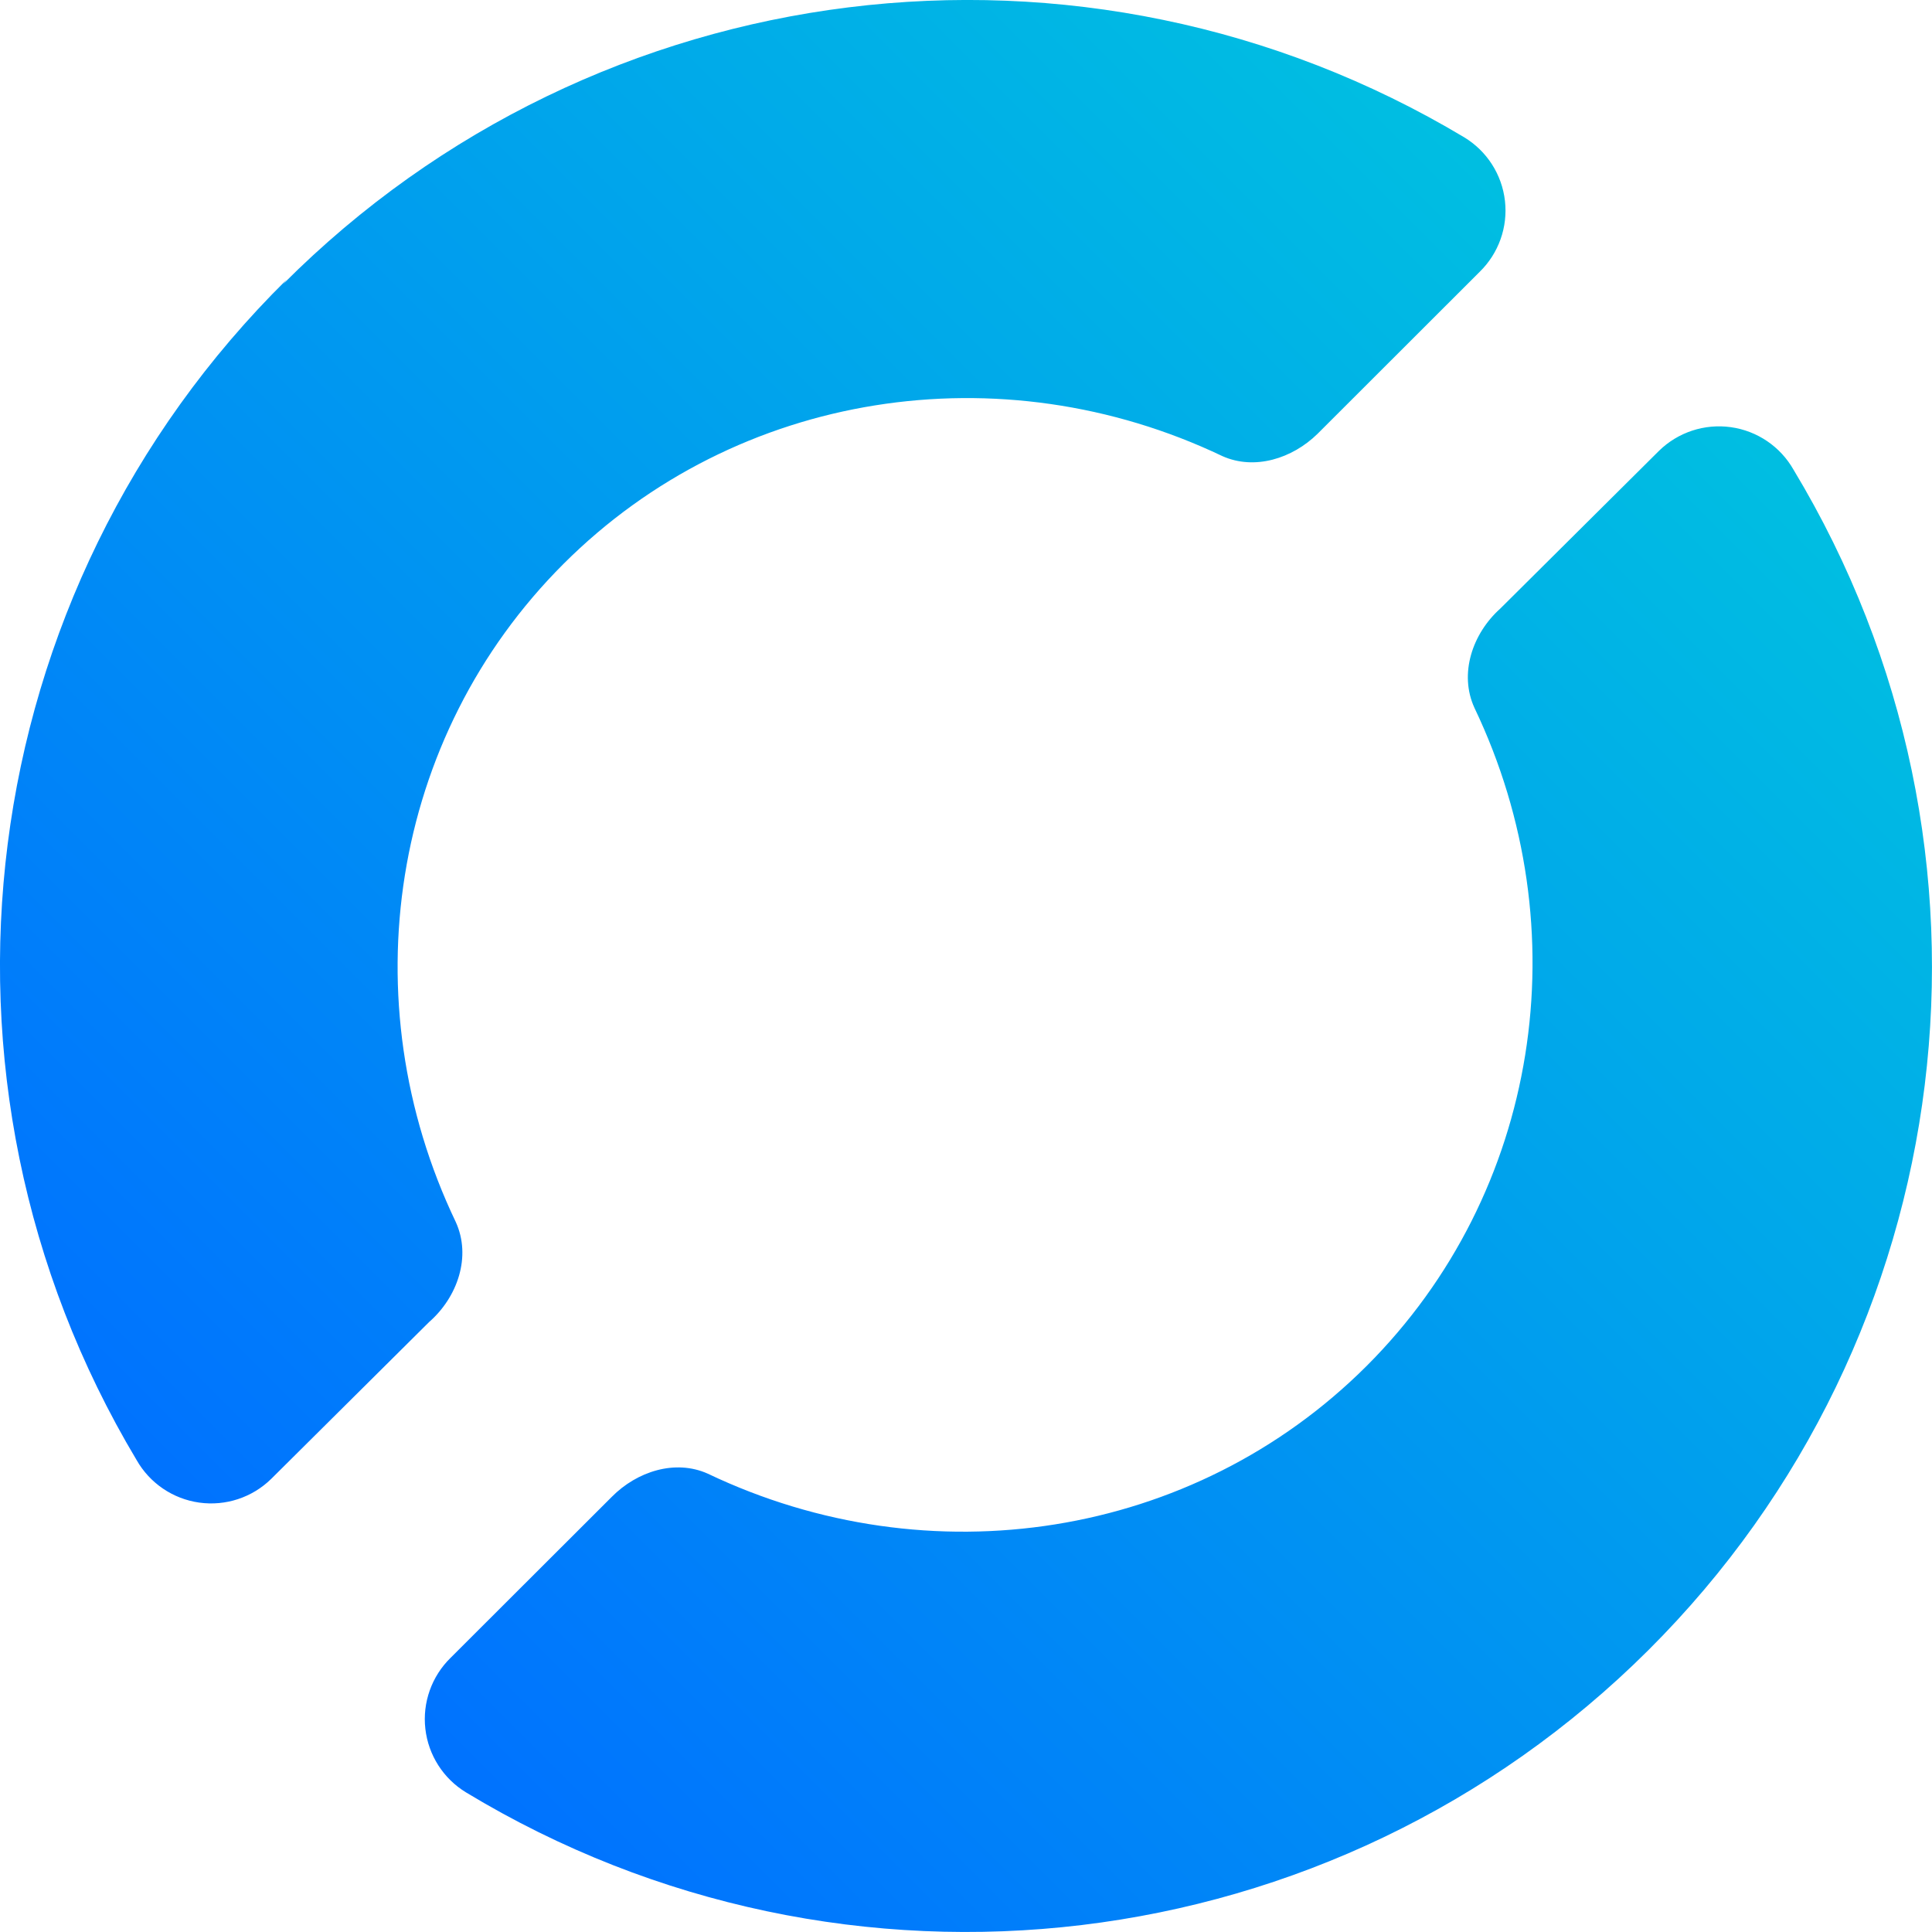
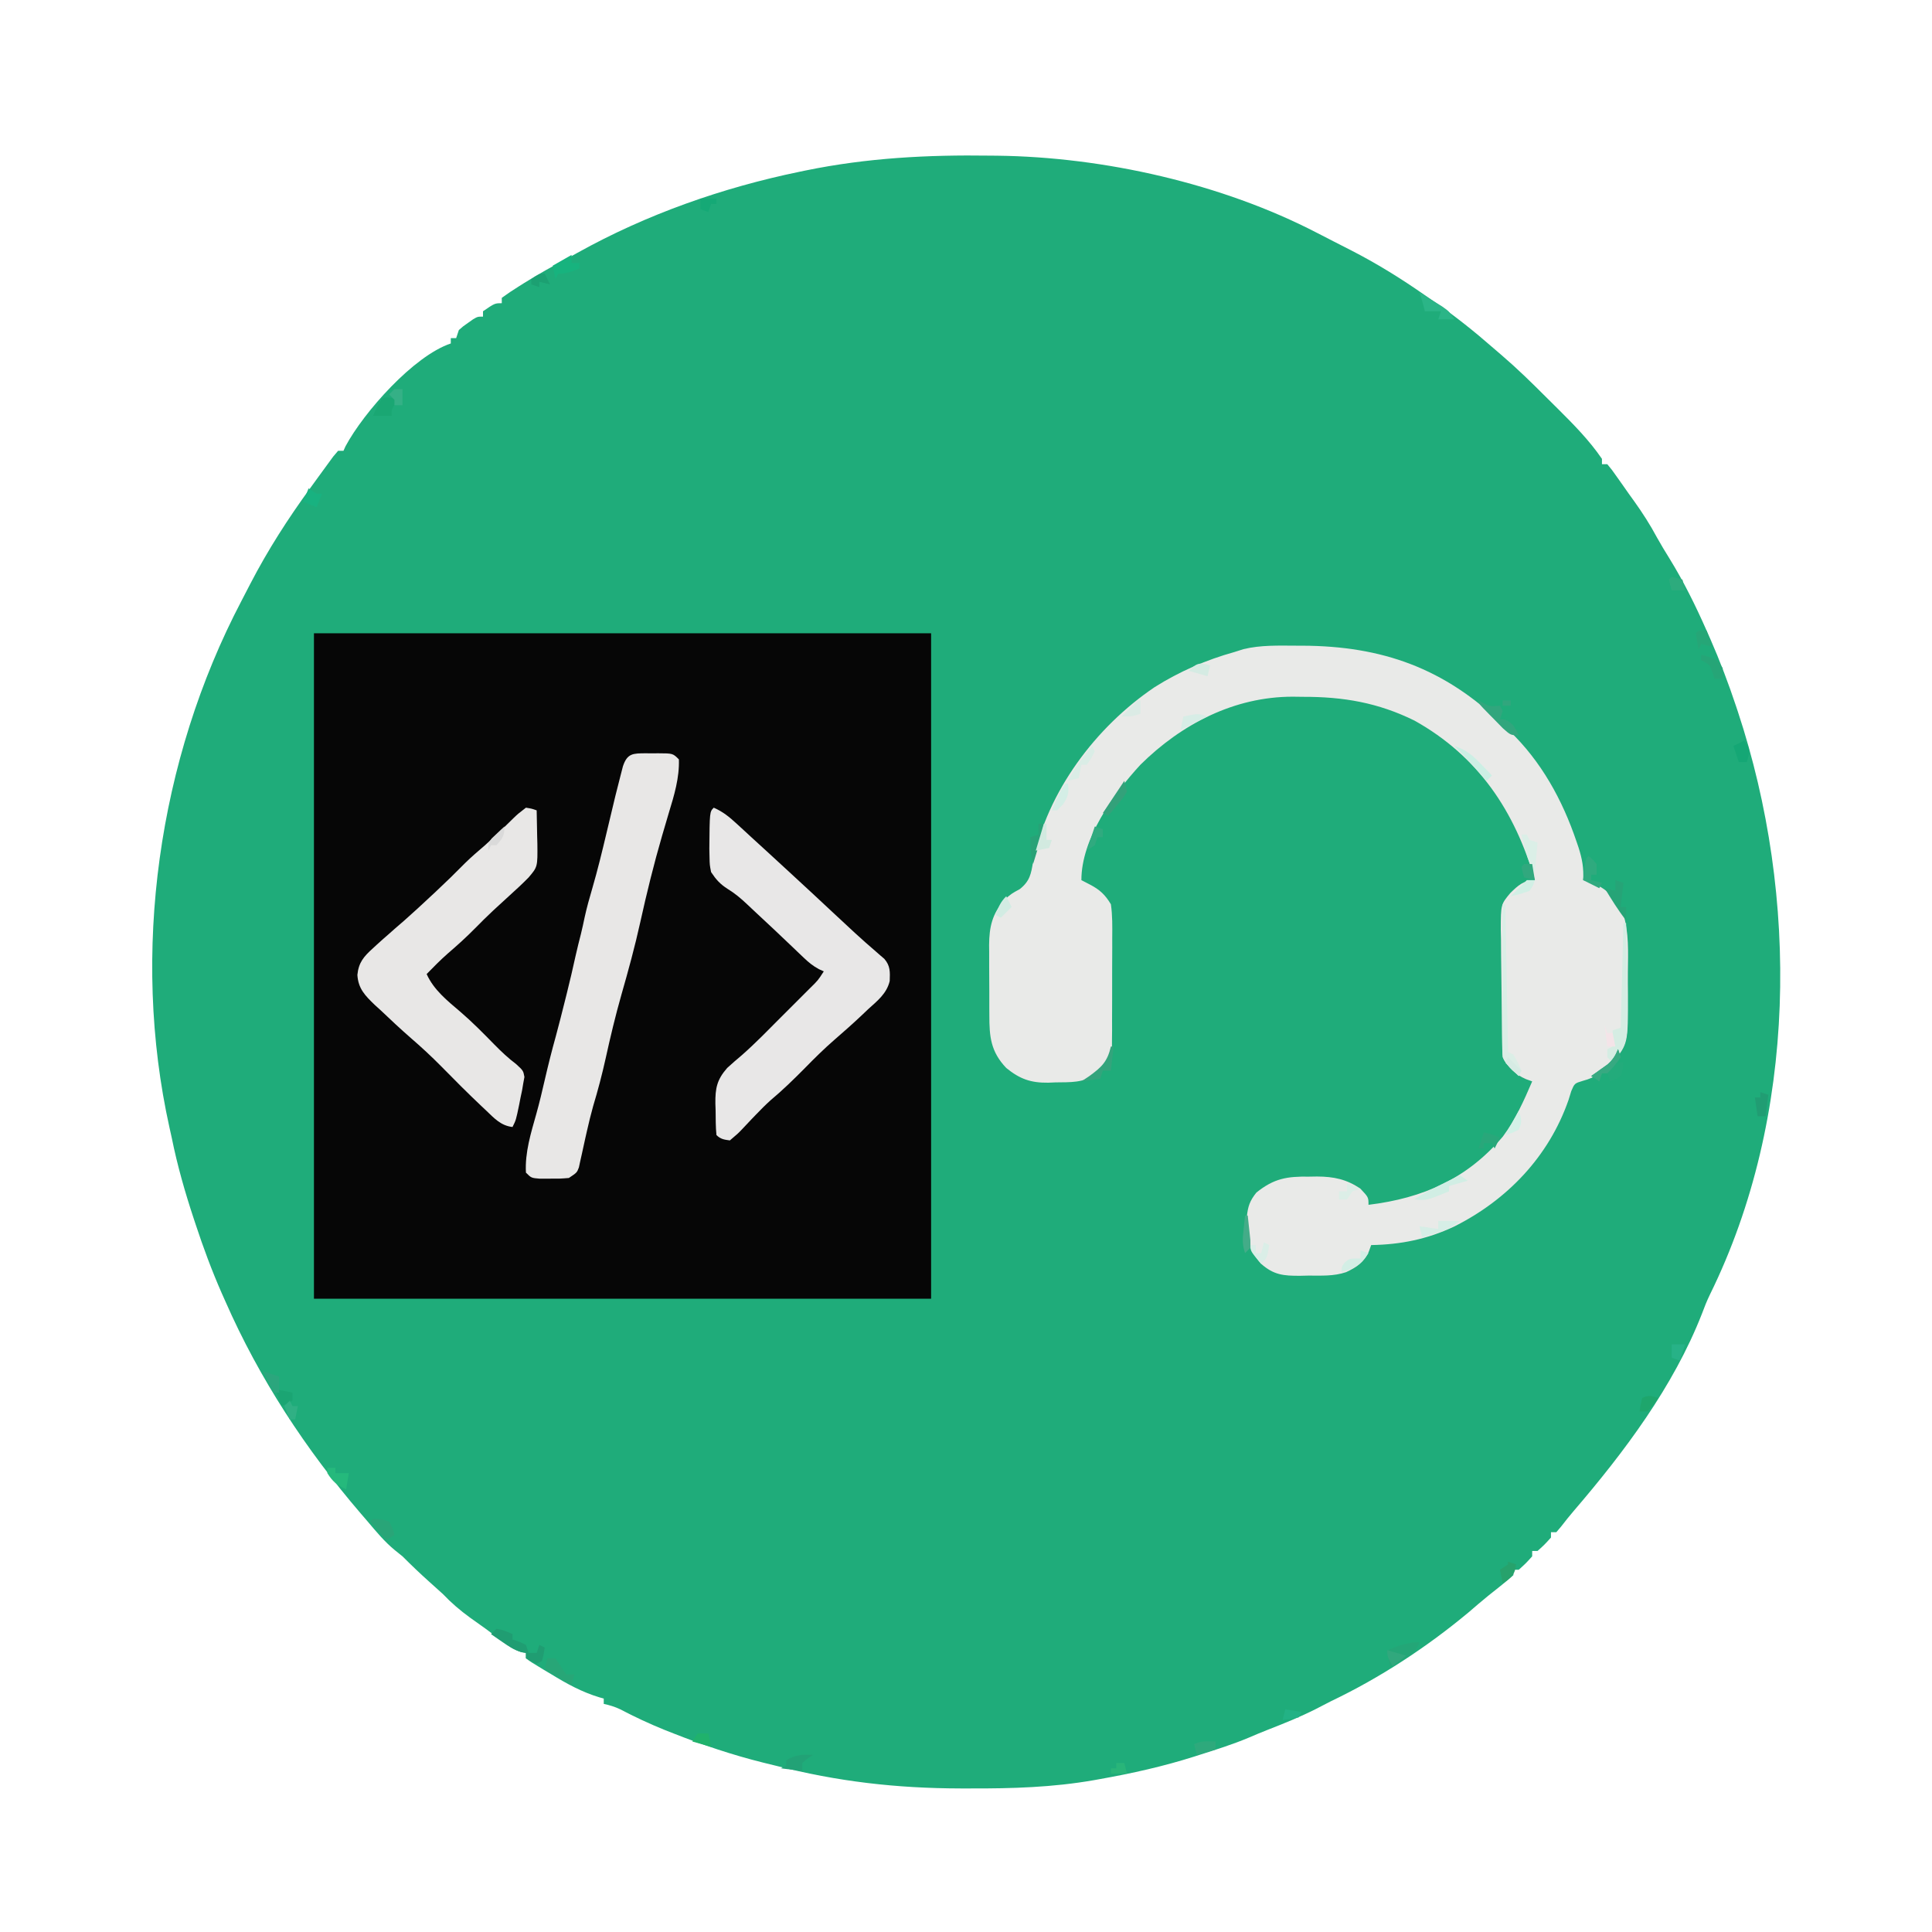
- <svg xmlns="http://www.w3.org/2000/svg" xmlns:xlink="http://www.w3.org/1999/xlink" xml:space="preserve" viewBox="66.993 897.484 26 26">
-   <linearGradient id="a" x1=".148" x2=".845" y1=".851" y2=".154" gradientTransform="matrix(26.301 0 0 26.331 90.674 911.757)" gradientUnits="userSpaceOnUse">
-     <stop offset="0" stop-color="#0071ff" />
-     <stop offset="1" stop-color="#00bfe1" />
-   </linearGradient>
-   <defs>
-     <linearGradient xlink:href="#a" id="b" x1=".148" x2=".845" y1=".851" y2=".154" gradientTransform="matrix(26.00048 0 0 25.99935 66.993 897.485)" gradientUnits="userSpaceOnUse" />
-   </defs>
-   <path fill="url(#b)" d="m89.318 903.552-2.135 2.122c-.376.337-.558.879-.347 1.337 1.422 2.976.882 6.524-1.452 8.856-2.335 2.331-5.887 2.87-8.866 1.449-.439-.197-.954-.03-1.292.312l-2.17 2.167a1.154 1.154 0 0 0 .208 1.81 13.005 13.005 0 0 0 15.91-1.912 12.97 12.97 0 0 0 1.956-15.887 1.154 1.154 0 0 0-1.812-.254zm-18.467-2.305a12.969 12.969 0 0 0-2.02 15.885 1.154 1.154 0 0 0 1.812.254l2.124-2.11c.385-.336.572-.884.359-1.348-1.423-2.976-.884-6.524 1.451-8.856 2.334-2.332 5.887-2.871 8.866-1.45.434.194.942.033 1.281-.3l2.182-2.18a1.152 1.152 0 0 0-.208-1.81 13.009 13.009 0 0 0-15.893 1.973z" />
+ <svg xmlns="http://www.w3.org/2000/svg" version="1.1" width="720" height="720">
+   <path d="M0 0 C1.267 0.011 1.267 0.011 2.56 0.022 C42.376 0.49 86.421 10.435 121.75 28.75 C122.74 29.256 122.74 29.256 123.75 29.772 C125.135 30.482 126.518 31.196 127.9 31.913 C130.017 33.009 132.143 34.087 134.27 35.164 C143.994 40.141 153.053 45.743 162 52 C163.197 52.823 164.393 53.646 165.59 54.469 C173.224 59.77 180.398 65.473 187.392 71.596 C188.506 72.569 189.629 73.534 190.757 74.491 C196.42 79.342 201.722 84.536 206.991 89.805 C208.492 91.305 210.002 92.796 211.512 94.287 C217.41 100.15 223.297 106.108 228 113 C228 113.66 228 114.32 228 115 C228.66 115 229.32 115 230 115 C231.699 117.055 231.699 117.055 233.688 119.875 C234.755 121.383 234.755 121.383 235.844 122.922 C236.555 123.938 237.267 124.953 238 126 C238.629 126.871 239.258 127.743 239.906 128.641 C243.104 133.1 245.982 137.579 248.566 142.418 C250.018 145.033 251.575 147.57 253.15 150.113 C258.481 158.766 262.903 167.705 267 177 C267.461 178.037 267.922 179.074 268.397 180.143 C272.007 188.393 275.158 196.701 278 205.25 C278.213 205.89 278.426 206.529 278.646 207.189 C301.503 276.208 300.829 358.226 268.281 424.359 C267.119 426.754 266.167 429.129 265.25 431.625 C254.611 458.8 236.314 483.138 217.445 505.125 C215.85 507.001 214.299 508.917 212.805 510.875 C212.209 511.576 211.614 512.278 211 513 C210.34 513 209.68 513 209 513 C209 513.66 209 514.32 209 515 C206.625 517.625 206.625 517.625 204 520 C203.34 520 202.68 520 202 520 C202 520.66 202 521.32 202 522 C199.625 524.625 199.625 524.625 197 527 C196.34 527 195.68 527 195 527 C195 527.66 195 528.32 195 529 C193.472 530.396 191.873 531.716 190.25 533 C189.237 533.808 188.224 534.616 187.18 535.449 C186.65 535.871 186.119 536.293 185.573 536.728 C183.129 538.704 180.761 540.767 178.375 542.812 C162.727 555.853 145.378 567.227 127 576 C125.062 576.999 123.125 577.999 121.188 579 C115.429 581.887 109.541 584.272 103.543 586.605 C101.172 587.539 98.818 588.513 96.48 589.527 C90.457 592.076 84.227 594.016 78 596 C77.331 596.214 76.663 596.429 75.974 596.65 C64.466 600.305 52.879 602.874 41 605 C40.223 605.14 39.446 605.28 38.645 605.424 C23.323 608.098 8.216 608.555 -7.312 608.5 C-9.151 608.499 -9.151 608.499 -11.027 608.499 C-34.912 608.453 -56.861 605.951 -80 600 C-81.553 599.618 -83.106 599.238 -84.66 598.859 C-96.093 596.009 -107.042 592.32 -118 588 C-119.158 587.544 -120.315 587.087 -121.508 586.617 C-127.1 584.343 -132.502 581.829 -137.844 579.016 C-139.896 578.049 -141.786 577.463 -144 577 C-144 576.34 -144 575.68 -144 575 C-144.527 574.854 -145.054 574.708 -145.597 574.557 C-152.175 572.568 -157.722 569.516 -163.562 565.938 C-164.476 565.395 -165.389 564.853 -166.33 564.295 C-171.29 561.294 -171.29 561.294 -173 560 C-173 559.34 -173 558.68 -173 558 C-173.556 557.908 -174.111 557.817 -174.684 557.723 C-177.64 556.8 -179.589 555.299 -182.062 553.438 C-183.025 552.718 -183.988 551.999 -184.98 551.258 C-185.977 550.513 -186.973 549.768 -188 549 C-189.957 547.603 -191.916 546.207 -193.875 544.812 C-197.596 542.104 -200.823 539.34 -204 536 C-205.659 534.491 -207.326 532.992 -209 531.5 C-212.441 528.425 -215.737 525.263 -219 522 C-219.949 521.237 -220.898 520.474 -221.875 519.688 C-225.718 516.525 -228.8 512.795 -232 509 C-232.838 508.027 -233.676 507.054 -234.539 506.051 C-255.012 482.219 -272.343 455.809 -285 427 C-285.457 425.975 -285.913 424.95 -286.384 423.894 C-290.085 415.455 -293.241 406.943 -296.125 398.188 C-296.341 397.535 -296.558 396.882 -296.781 396.21 C-300.081 386.229 -302.917 376.306 -305 366 C-305.272 364.777 -305.544 363.553 -305.824 362.293 C-320.28 297.206 -310.06 225.134 -279.068 166.037 C-277.947 163.9 -276.843 161.755 -275.738 159.609 C-269.187 146.963 -261.668 135.267 -253.286 123.765 C-252.423 122.581 -251.563 121.395 -250.706 120.208 C-249.478 118.508 -248.241 116.815 -247 115.125 C-245.917 113.644 -245.917 113.644 -244.812 112.133 C-244.214 111.429 -243.616 110.725 -243 110 C-242.34 110 -241.68 110 -241 110 C-240.746 109.439 -240.492 108.879 -240.23 108.301 C-233.464 95.648 -214.831 74.61 -201 70 C-201 69.34 -201 68.68 -201 68 C-200.34 68 -199.68 68 -199 68 C-198.505 66.515 -198.505 66.515 -198 65 C-196.441 63.613 -196.441 63.613 -194.562 62.312 C-193.945 61.876 -193.328 61.439 -192.691 60.988 C-191 60 -191 60 -189 60 C-189 59.34 -189 58.68 -189 58 C-184.615 55 -184.615 55 -182 55 C-182 54.34 -182 53.68 -182 53 C-179.925 51.485 -177.864 50.105 -175.688 48.75 C-175.047 48.346 -174.407 47.942 -173.748 47.526 C-168.287 44.111 -162.695 41.007 -157 38 C-155.942 37.408 -154.883 36.817 -153.793 36.207 C-128.014 21.864 -99.852 11.963 -71 6 C-69.909 5.773 -69.909 5.773 -68.795 5.541 C-45.878 0.837 -23.313 -0.341 0 0 Z " fill="#1FAC7A" transform="translate(369,58)" />
+   <path d="M0 0 C75.9 0 151.8 0 230 0 C230 81.84 230 163.68 230 248 C154.1 248 78.2 248 0 248 C0 166.16 0 84.32 0 0 Z " fill="#060606" transform="translate(117,236)" />
+   <path d="M0 0 C0.709 0.001 1.418 0.002 2.149 0.003 C32.015 0.124 55.174 8.447 76.812 29.375 C77.641 30.152 78.47 30.93 79.324 31.73 C91.182 43.105 99.08 57.473 104.312 72.938 C104.568 73.687 104.823 74.437 105.086 75.209 C106.426 79.391 107.093 82.93 106.812 87.375 C108.143 87.746 108.143 87.746 109.5 88.125 C115.766 90.49 118.867 94.013 121.741 99.924 C123.913 106.919 123.546 114.258 123.464 121.524 C123.438 124.369 123.464 127.21 123.496 130.055 C123.532 148.34 123.532 148.34 117.812 155.375 C114.346 158.655 111.388 160.974 106.711 162.164 C103.605 163.108 103.605 163.108 102.379 165.992 C102.048 167.067 101.716 168.142 101.375 169.25 C94.055 190.35 78.504 206.612 58.642 216.519 C48.63 221.205 38.853 223.188 27.812 223.375 C27.53 224.155 27.248 224.935 26.957 225.738 C25.207 229.769 22.394 231.636 18.476 233.467 C13.864 235.039 9.206 234.744 4.375 234.75 C3.351 234.774 2.327 234.799 1.271 234.824 C-4.89 234.848 -8.514 234.506 -13.188 230.375 C-18.362 224.501 -18.599 220.622 -18.527 212.871 C-18.146 208.951 -17.393 206.83 -14.965 203.805 C-8.4 198.524 -3.53 197.741 4.75 197.875 C6.176 197.852 6.176 197.852 7.631 197.828 C13.858 197.862 18.621 198.823 23.812 202.375 C26.812 205.562 26.812 205.562 26.812 208.375 C47.19 205.877 63.502 198.703 76.914 182.898 C81.586 176.58 84.732 169.575 87.812 162.375 C87.044 162.097 86.276 161.818 85.484 161.531 C81.609 159.854 78.711 157.173 76.812 153.375 C76.691 151.595 76.632 149.811 76.604 148.027 C76.584 146.908 76.565 145.79 76.545 144.637 C76.488 139.51 76.438 134.383 76.407 129.256 C76.39 126.552 76.355 123.849 76.305 121.146 C76.238 117.25 76.21 113.354 76.191 109.457 C76.164 108.253 76.136 107.048 76.107 105.807 C76.13 96.428 76.13 96.428 79.664 92.182 C82.49 89.4 84.69 87.375 88.812 87.375 C81.368 61.675 67.75 41.225 43.988 27.941 C30.359 21.219 17.419 19.024 2.375 19.062 C0.506 19.038 0.506 19.038 -1.4 19.014 C-23.213 19.002 -42.858 29.204 -58.188 44.375 C-68.357 55.405 -80.188 71.986 -80.188 87.375 C-79.115 87.932 -78.043 88.489 -76.938 89.062 C-73.33 90.935 -71.287 92.859 -69.188 96.375 C-68.587 100.56 -68.651 104.716 -68.691 108.938 C-68.69 110.162 -68.688 111.386 -68.687 112.647 C-68.689 115.232 -68.7 117.818 -68.721 120.403 C-68.75 124.36 -68.742 128.316 -68.729 132.273 C-68.735 134.786 -68.743 137.299 -68.754 139.812 C-68.751 140.996 -68.748 142.179 -68.745 143.399 C-68.764 145.056 -68.764 145.056 -68.783 146.746 C-68.789 147.715 -68.794 148.683 -68.8 149.681 C-69.437 154.106 -71.416 156.681 -74.688 159.625 C-79.511 163.002 -84.204 162.66 -89.875 162.75 C-91.185 162.806 -91.185 162.806 -92.521 162.863 C-99.016 162.951 -103.15 161.496 -108.188 157.375 C-113.967 151.292 -114.496 145.763 -114.488 137.727 C-114.493 136.796 -114.497 135.865 -114.501 134.906 C-114.507 132.941 -114.508 130.976 -114.503 129.011 C-114.5 126.017 -114.523 123.025 -114.549 120.031 C-114.551 118.117 -114.552 116.203 -114.551 114.289 C-114.56 113.4 -114.569 112.512 -114.579 111.596 C-114.528 104.787 -113.437 99.989 -108.875 94.688 C-106.188 92.375 -106.188 92.375 -103.145 90.723 C-99.378 87.732 -98.923 85.019 -98.188 80.5 C-92.933 54.393 -74.858 30.293 -52.925 15.475 C-43.737 9.661 -33.652 5.279 -23.188 2.375 C-21.507 1.841 -21.507 1.841 -19.793 1.297 C-13.324 -0.285 -6.62 -0.02 0 0 Z " fill="#E9EAE8" transform="translate(483.1875,240.625)" />
+   <path d="M0 0 C0.737 0.008 1.475 0.015 2.234 0.023 C3.34 0.012 3.34 0.012 4.469 0 C9.981 0.02 9.981 0.02 12.234 2.273 C12.48 9.098 10.46 15.754 8.484 22.211 C7.937 24.065 7.392 25.919 6.848 27.773 C6.439 29.158 6.439 29.158 6.022 30.57 C2.909 41.254 0.257 52.034 -2.141 62.898 C-4.153 72.013 -6.596 80.961 -9.173 89.931 C-11.414 97.814 -13.305 105.734 -15.062 113.736 C-16.391 119.751 -17.955 125.642 -19.73 131.543 C-20.578 134.597 -21.322 137.633 -22.02 140.723 C-22.237 141.68 -22.454 142.637 -22.678 143.623 C-23.105 145.528 -23.522 147.435 -23.928 149.344 C-24.123 150.213 -24.318 151.081 -24.52 151.977 C-24.772 153.147 -24.772 153.147 -25.03 154.341 C-25.766 156.273 -25.766 156.273 -28.766 158.273 C-32.051 158.539 -32.051 158.539 -35.828 158.523 C-37.077 158.529 -38.326 158.534 -39.613 158.539 C-42.766 158.273 -42.766 158.273 -44.766 156.273 C-45.188 148.79 -42.876 141.433 -40.875 134.312 C-39.689 130.078 -38.688 125.808 -37.703 121.523 C-36.452 116.119 -35.111 110.761 -33.617 105.418 C-32.423 101.009 -31.312 96.58 -30.203 92.148 C-29.993 91.313 -29.783 90.477 -29.567 89.616 C-28.379 84.853 -27.257 80.082 -26.215 75.286 C-25.616 72.603 -24.937 69.944 -24.258 67.281 C-23.758 65.244 -23.322 63.201 -22.891 61.148 C-22.086 57.47 -21.084 53.884 -20.016 50.273 C-18.047 43.51 -16.39 36.69 -14.766 29.836 C-11.176 14.738 -11.176 14.738 -9.516 8.336 C-9.222 7.193 -8.928 6.049 -8.625 4.871 C-7 -0.041 -4.837 0.018 0 0 Z " fill="#E8E7E6" transform="translate(240.7656,280.7266)" />
+   <path d="M0 0 C3.393 1.488 5.782 3.433 8.5 5.938 C9.821 7.148 9.821 7.148 11.168 8.383 C12.103 9.246 13.037 10.11 14 11 C15.937 12.771 17.875 14.542 19.812 16.312 C21.877 18.207 23.939 20.103 26 22 C26.514 22.473 27.029 22.946 27.559 23.434 C33.344 28.757 39.111 34.1 44.849 39.474 C49.991 44.289 55.125 49.093 60.484 53.668 C61.235 54.327 61.235 54.327 62 55 C62.513 55.436 63.025 55.873 63.554 56.322 C65.834 58.967 65.691 61.203 65.57 64.593 C64.461 69.274 60.963 71.999 57.5 75.125 C56.456 76.121 56.456 76.121 55.391 77.137 C51.975 80.369 48.462 83.478 44.906 86.555 C41.091 89.87 37.534 93.39 34 97 C29.844 101.204 25.677 105.275 21.137 109.066 C19.26 110.765 17.519 112.512 15.77 114.34 C15.19 114.94 14.611 115.541 14.014 116.16 C12.854 117.37 11.704 118.591 10.566 119.823 C8.953 121.5 8.953 121.5 6 124 C3.886 123.72 2.528 123.528 1 122 C0.693 118.947 0.722 115.879 0.688 112.812 C0.658 111.961 0.629 111.11 0.6 110.232 C0.543 104.596 1.149 101.385 5 97 C6.788 95.353 8.626 93.78 10.485 92.213 C15.577 87.732 20.298 82.849 25.084 78.046 C26.954 76.171 28.829 74.301 30.705 72.432 C31.896 71.24 33.087 70.048 34.277 68.855 C34.838 68.297 35.398 67.739 35.975 67.164 C38.841 64.349 38.841 64.349 41 61 C40.411 60.733 39.822 60.466 39.215 60.191 C36.962 58.979 35.41 57.707 33.566 55.945 C32.924 55.336 32.281 54.727 31.619 54.1 C30.941 53.448 30.262 52.796 29.562 52.125 C28.125 50.761 26.688 49.398 25.25 48.035 C24.177 47.014 24.177 47.014 23.082 45.973 C20.634 43.653 18.169 41.352 15.688 39.067 C14.608 38.068 13.536 37.06 12.472 36.045 C10.149 33.847 7.931 31.958 5.195 30.289 C2.333 28.461 0.879 26.825 -1 24 C-1.519 21.32 -1.519 21.32 -1.582 18.43 C-1.605 17.392 -1.629 16.355 -1.653 15.286 C-1.533 1.533 -1.533 1.533 0 0 Z " fill="#E8E7E7" transform="translate(266,301)" />
+   <path d="M0 0 C2.185 0.357 2.185 0.357 4 1 C4.088 4.229 4.141 7.458 4.188 10.688 C4.213 11.6 4.238 12.512 4.264 13.451 C4.357 22.046 4.357 22.046 1 26 C-1.295 28.343 -3.689 30.554 -6.125 32.75 C-7.484 33.995 -8.842 35.241 -10.199 36.488 C-11.182 37.391 -11.182 37.391 -12.185 38.311 C-14.496 40.462 -16.725 42.686 -18.938 44.938 C-22.204 48.253 -25.605 51.33 -29.137 54.359 C-31.89 56.783 -34.439 59.375 -37 62 C-34.322 67.967 -29.271 71.945 -24.375 76.125 C-19.928 79.947 -15.84 84.104 -11.744 88.293 C-9.138 90.941 -6.568 93.361 -3.602 95.602 C-1 98 -1 98 -0.562 100.359 C-0.707 101.148 -0.851 101.937 -1 102.75 C-1.144 103.611 -1.289 104.472 -1.438 105.359 C-1.716 106.666 -1.716 106.666 -2 108 C-2.165 108.851 -2.33 109.702 -2.5 110.578 C-3.703 116.407 -3.703 116.407 -5 119 C-9.319 118.526 -11.817 115.743 -14.812 112.875 C-15.372 112.349 -15.932 111.824 -16.509 111.282 C-21.656 106.413 -26.663 101.401 -31.622 96.341 C-35.249 92.661 -38.998 89.208 -42.905 85.828 C-46.695 82.521 -50.366 79.102 -54 75.625 C-55.162 74.569 -55.162 74.569 -56.348 73.492 C-59.938 70.022 -62.504 67.454 -62.812 62.312 C-62.358 57.705 -60.442 55.471 -57 52.375 C-56.493 51.907 -55.986 51.439 -55.464 50.956 C-53.998 49.613 -52.5 48.305 -51 47 C-50.345 46.419 -49.69 45.837 -49.016 45.238 C-47.805 44.175 -46.588 43.121 -45.363 42.074 C-41.993 39.116 -38.717 36.059 -35.438 33 C-34.812 32.418 -34.186 31.836 -33.542 31.237 C-29.825 27.763 -26.191 24.224 -22.624 20.596 C-20.307 18.319 -17.853 16.221 -15.383 14.113 C-13.451 12.4 -11.593 10.654 -9.742 8.855 C-9.167 8.303 -8.591 7.751 -7.999 7.182 C-6.845 6.073 -5.701 4.953 -4.568 3.823 C-2.953 2.281 -2.953 2.281 0 0 Z " fill="#E8E7E6" transform="translate(196,301)" />
+   <path d="M0 0 C0.33 0 0.66 0 1 0 C1.124 5.798 1.215 11.596 1.275 17.395 C1.3 19.364 1.334 21.333 1.377 23.301 C1.83 44.315 1.83 44.315 -4 52 C-4.66 51.34 -5.32 50.68 -6 50 C-6 49.01 -6 48.02 -6 47 C-5.01 46.505 -5.01 46.505 -4 46 C-4 44.02 -4 42.04 -4 40 C-2.515 39.505 -2.515 39.505 -1 39 C-0.67 26.13 -0.34 13.26 0 0 Z " fill="#D5EDE3" transform="translate(605,344)" />
+   <path d="M0 0 C0.33 0 0.66 0 1 0 C1.33 18.15 1.66 36.3 2 55 C2.66 55.33 3.32 55.66 4 56 C5.688 58.938 5.688 58.938 7 62 C6.67 62.66 6.34 63.32 6 64 C0.061 58.213 0.061 58.213 -0.12 54.596 C-0.118 53.587 -0.116 52.579 -0.114 51.541 C-0.113 50.399 -0.113 49.258 -0.113 48.083 C-0.108 46.846 -0.103 45.61 -0.098 44.336 C-0.096 43.074 -0.095 41.811 -0.093 40.511 C-0.089 37.154 -0.08 33.797 -0.069 30.44 C-0.058 27.014 -0.054 23.589 -0.049 20.164 C-0.038 13.443 -0.021 6.721 0 0 Z " fill="#DBEEE6" transform="translate(560,337)" />
+   <path d="M0 0 C2.263 0.354 3.951 0.975 6 2 C6 2.66 6 3.32 6 4 C6.804 4.268 7.609 4.536 8.438 4.812 C9.283 5.204 10.129 5.596 11 6 C11.33 6.99 11.66 7.98 12 9 C12.99 9 13.98 9 15 9 C15.33 8.01 15.66 7.02 16 6 C16.66 6.33 17.32 6.66 18 7 C17.625 9.438 17.625 9.438 17 12 C16.01 12.495 16.01 12.495 15 13 C12.875 12.062 12.875 12.062 11 11 C11 10.34 11 9.68 11 9 C10.438 8.898 9.876 8.796 9.297 8.691 C6.547 7.864 4.609 6.568 2.25 4.938 C1.451 4.39 0.652 3.842 -0.172 3.277 C-0.775 2.856 -1.378 2.434 -2 2 C-1.34 1.34 -0.68 0.68 0 0 Z " fill="#209D72" transform="translate(185,607)" />
+   <path d="M0 0 C0.33 0.99 0.66 1.98 1 3 C0.67 3.66 0.34 4.32 0 5 C0.66 5 1.32 5 2 5 C1.75 7.375 1.75 7.375 1 10 C-1.062 11.312 -1.062 11.312 -3 12 C-3.33 11.01 -3.66 10.02 -4 9 C-4.66 9 -5.32 9 -6 9 C-6.33 9.99 -6.66 10.98 -7 12 C-7.99 11.34 -8.98 10.68 -10 10 C-9.446 9.613 -8.891 9.227 -8.32 8.828 C-7.596 8.307 -6.871 7.787 -6.125 7.25 C-5.406 6.74 -4.686 6.229 -3.945 5.703 C-1.914 3.925 -1.021 2.473 0 0 Z " fill="#23AB7B" transform="translate(603,391)" />
+   <path d="M0 0 C-1.444 3.713 -3.122 4.949 -6.625 6.75 C-7.442 7.178 -8.26 7.606 -9.102 8.047 C-9.728 8.361 -10.355 8.676 -11 9 C-11.33 7.02 -11.66 5.04 -12 3 C-7.902 1.292 -4.46 0 0 0 Z " fill="#24A677" transform="translate(529,612)" />
+   <path d="M0 0 C0.866 0.495 0.866 0.495 1.75 1 C4.199 2.271 4.199 2.271 8 2 C8.33 2.66 8.66 3.32 9 4 C8.67 4.99 8.34 5.98 8 7 C8.598 7.062 9.196 7.124 9.812 7.188 C12.871 8.324 13.55 10.173 15 13 C12 13 12 13 9.082 10.41 C7.984 9.302 6.895 8.186 5.812 7.062 C5.254 6.499 4.695 5.935 4.119 5.354 C0 1.154 0 1.154 0 0 Z M9 0 C9.99 0 10.98 0 12 0 C12 0.66 12 1.32 12 2 C11.01 2 10.02 2 9 2 C9 1.34 9 0.68 9 0 Z M15 11 C17 12 17 12 17 12 Z " fill="#31A67D" transform="translate(551,261)" />
+   <path d="M0 0 C0.99 0 1.98 0 3 0 C4.333 2 5.667 4 7 6 C7.99 6 8.98 6 10 6 C9.67 7.32 9.34 8.64 9 10 C5.7 8.02 2.4 6.04 -1 4 C-0.67 2.68 -0.34 1.36 0 0 Z " fill="#28A677" transform="translate(204,618)" />
+   <path d="M0 0 C0.99 0.33 1.98 0.66 3 1 C2.67 3.97 2.34 6.94 2 10 C2.66 10 3.32 10 4 10 C4 11.65 4 13.3 4 15 C1 11.211 -1.475 7.112 -4 3 C-2.68 3.33 -1.36 3.66 0 4 C0 2.68 0 1.36 0 0 Z " fill="#26A477" transform="translate(602,328)" />
+   <path d="M0 0 C0 0.99 0 1.98 0 3 C0.99 3 1.98 3 3 3 C3 3.66 3 4.32 3 5 C0.094 6.257 -1.796 7 -5 7 C-5.33 7.66 -5.66 8.32 -6 9 C-6.33 7.35 -6.66 5.7 -7 4 C-4.69 2.68 -2.38 1.36 0 0 Z " fill="#17B37E" transform="translate(213,95)" />
+   <path d="M0 0 C1.796 1.096 3.587 2.202 5.375 3.312 C6.373 3.927 7.37 4.542 8.398 5.176 C11 7 11 7 13 10 C11.02 10 9.04 10 7 10 C7.33 9.01 7.66 8.02 8 7 C6.02 7 4.04 7 2 7 C1.856 6.402 1.711 5.804 1.562 5.188 C1.113 3.438 0.571 1.713 0 0 Z " fill="#2BB587" transform="translate(529,109)" />
+   <path d="M0 0 C0.99 0.66 1.98 1.32 3 2 C0.69 2.66 -1.62 3.32 -4 4 C-4 4.66 -4 5.32 -4 6 C-12.429 9.429 -12.429 9.429 -17 9 C-13.733 6.822 -10.325 5.108 -6.812 3.375 C-5.831 2.888 -5.831 2.888 -4.83 2.391 C-3.221 1.592 -1.611 0.796 0 0 Z " fill="#D1EEE4" transform="translate(544,438)" />
+   <path d="M0 0 C1.5 1.25 1.5 1.25 3 3 C3 4.32 3 5.64 3 7 C2.34 7 1.68 7 1 7 C1 7.66 1 8.32 1 9 C2.32 9.33 3.64 9.66 5 10 C4.67 10.66 4.34 11.32 4 12 C2.02 11.01 0.04 10.02 -2 9 C-1.125 1.125 -1.125 1.125 0 0 Z " fill="#2FAA7E" transform="translate(592,319)" />
+   <path d="M0 0 C0.598 0.227 1.196 0.454 1.812 0.688 C1.482 1.306 1.153 1.925 0.812 2.562 C-0.329 4.598 -0.329 4.598 -0.188 6.688 C-2.498 6.688 -4.808 6.688 -7.188 6.688 C-3.938 -0.562 -3.938 -0.562 0 0 Z " fill="#1AA773" transform="translate(146.1875,148.3125)" />
+   <path d="M0 0 C2.938 0.125 2.938 0.125 6 1 C7.375 3.562 7.375 3.562 8 6 C7.01 6.66 6.02 7.32 5 8 C3.02 5.69 1.04 3.38 -1 1 C-0.67 0.67 -0.34 0.34 0 0 Z " fill="#29A578" transform="translate(139,566)" />
+   <path d="M0 0 C-0.66 0.433 -1.32 0.866 -2 1.312 C-2.66 1.869 -3.32 2.426 -4 3 C-4 3.99 -4 4.98 -4 6 C-6.64 5.67 -9.28 5.34 -12 5 C-11.34 4.67 -10.68 4.34 -10 4 C-10 3.34 -10 2.68 -10 2 C-6.598 -0.094 -3.947 -0.179 0 0 Z " fill="#22A276" transform="translate(303,654)" />
+   <path d="M0 0 C0.99 0.33 1.98 0.66 3 1 C2.67 3.64 2.34 6.28 2 9 C1.01 9 0.02 9 -1 9 C-1.33 6.69 -1.66 4.38 -2 2 C-1.34 2 -0.68 2 0 2 C0 1.34 0 0.68 0 0 Z " fill="#219D73" transform="translate(656,407)" />
+   <path d="M0 0 C0.66 0 1.32 0 2 0 C2.33 0.66 2.66 1.32 3 2 C3.99 2.33 4.98 2.66 6 3 C5.67 6.63 5.34 10.26 5 14 C2.99 10.985 2.274 8.785 1.375 5.312 C1.115 4.319 0.854 3.325 0.586 2.301 C0.393 1.542 0.199 0.782 0 0 Z " fill="#DBEFE7" transform="translate(567,311)" />
+   <path d="M0 0 C0.33 0 0.66 0 1 0 C0.67 2.97 0.34 5.94 0 9 C-0.99 9 -1.98 9 -3 9 C-3.33 9.99 -3.66 10.98 -4 12 C-6.31 12.33 -8.62 12.66 -11 13 C-10.01 12.34 -9.02 11.68 -8 11 C-3.44 7.65 -1.328 5.709 0 0 Z " fill="#33A47C" transform="translate(414,390)" />
+   <path d="M0 0 C2 3 2 3 1.625 5.688 C1.419 6.451 1.212 7.214 1 8 C0.01 8 -0.98 8 -2 8 C-2.66 6.02 -3.32 4.04 -4 2 C-2.68 1.34 -1.36 0.68 0 0 Z " fill="#15A775" transform="translate(650,276)" />
+   <path d="M0 0 C5.75 1.625 5.75 1.625 8 5 C8 6.32 8 7.64 8 9 C7.01 9 6.02 9 5 9 C4.732 8.216 4.464 7.433 4.188 6.625 C3.152 3.719 3.152 3.719 0 2 C0 1.34 0 0.68 0 0 Z " fill="#26A577" transform="translate(634,244)" />
+   <path d="M0 0 C2.64 0 5.28 0 8 0 C5.037 2.472 2.46 3.662 -1.25 4.688 C-2.142 4.939 -3.034 5.19 -3.953 5.449 C-4.629 5.631 -5.304 5.813 -6 6 C-6.33 4.68 -6.66 3.36 -7 2 C-4.69 2.33 -2.38 2.66 0 3 C0 2.01 0 1.02 0 0 Z " fill="#D6EEE6" transform="translate(536,455)" />
+   <path d="M0 0 C0.33 0.66 0.66 1.32 1 2 C-0.312 4.625 -0.312 4.625 -2 7 C-2.66 7 -3.32 7 -4 7 C-4.33 8.65 -4.66 10.3 -5 12 C-6.32 12.33 -7.64 12.66 -9 13 C-6.389 8.165 -3.625 4.129 0 0 Z " fill="#DAEDE6" transform="translate(407,278)" />
+   <path d="M0 0 C0.99 0 1.98 0 3 0 C3 0.66 3 1.32 3 2 C4.65 2 6.3 2 8 2 C7.67 3.98 7.34 5.96 7 8 C3.644 6.611 1.927 5.083 0 2 C0 1.34 0 0.68 0 0 Z " fill="#25B97C" transform="translate(122,547)" />
+   <path d="M0 0 C4.297 1.389 6.707 3.38 9.812 6.625 C10.998 7.851 10.998 7.851 12.207 9.102 C12.799 9.728 13.39 10.355 14 11 C13.34 11.66 12.68 12.32 12 13 C11.385 12.313 10.77 11.626 10.137 10.918 C9.328 10.017 8.52 9.116 7.688 8.188 C6.887 7.294 6.086 6.401 5.262 5.48 C3.548 3.601 1.821 1.774 0 0 Z " fill="#CCEFE4" transform="translate(542,278)" />
+   <path d="M0 0 C1.675 0.286 3.344 0.618 5 1 C5 1.99 5 2.98 5 4 C3.02 4.99 3.02 4.99 1 6 C0.34 4.35 -0.32 2.7 -1 1 C-0.67 0.67 -0.34 0.34 0 0 Z " fill="#1BA573" transform="translate(104,518)" />
+   <path d="M0 0 C2.169 0.506 4 1 6 2 C5.34 3.32 4.68 4.64 4 6 C3.67 5.34 3.34 4.68 3 4 C2.01 4 1.02 4 0 4 C0 4.66 0 5.32 0 6 C-0.66 6 -1.32 6 -2 6 C-1.34 4.02 -0.68 2.04 0 0 Z " fill="#29A77A" transform="translate(553,422)" />
+   <path d="M0 0 C0.99 0.33 1.98 0.66 3 1 C0.117 5.214 -2.043 6.761 -7 8 C-7 6 -7 6 -5.75 4.375 C-4 3 -4 3 0 3 C0 2.01 0 1.02 0 0 Z " fill="#D3EEE5" transform="translate(507,466)" />
+   <path d="M0 0 C0.66 0 1.32 0 2 0 C1.347 3.517 0.486 6.893 -0.562 10.312 C-0.832 11.196 -1.101 12.079 -1.379 12.988 C-1.584 13.652 -1.789 14.316 -2 15 C-2.943 11.584 -3.081 8.549 -3 5 C-2.01 4.67 -1.02 4.34 0 4 C0 2.68 0 1.36 0 0 Z " fill="#28A277" transform="translate(387,307)" />
+   <path d="M0 0 C0.33 1.32 0.66 2.64 1 4 C-0.434 6.359 -0.434 6.359 -2.438 8.75 C-3.426 9.949 -3.426 9.949 -4.434 11.172 C-4.951 11.775 -5.467 12.378 -6 13 C-6.66 12.67 -7.32 12.34 -8 12 C-5.36 8.04 -2.72 4.08 0 0 Z " fill="#33A17A" transform="translate(419,291)" />
+   <path d="M0 0 C0.66 0.33 1.32 0.66 2 1 C1.25 5.75 1.25 5.75 -1 8 C-5 3.25 -5 3.25 -5 1 C-4.34 1 -3.68 1 -3 1 C-3 1.99 -3 2.98 -3 4 C-2.34 4 -1.68 4 -1 4 C-0.67 2.68 -0.34 1.36 0 0 Z " fill="#DAEEE7" transform="translate(471,463)" />
+   <path d="M0 0 C0.99 0.66 1.98 1.32 3 2 C3.66 2 4.32 2 5 2 C4.34 3.65 3.68 5.3 3 7 C0.525 6.01 0.525 6.01 -2 5 C-1.34 3.35 -0.68 1.7 0 0 Z " fill="#18B280" transform="translate(115,182)" />
+   <path d="M0 0 C0 0.99 0 1.98 0 3 C-2.31 3.66 -4.62 4.32 -7 5 C-7.33 3.68 -7.66 2.36 -8 1 C-5.291 -0.354 -2.991 -0.065 0 0 Z " fill="#2EA97C" transform="translate(453,649)" />
+   <path d="M0 0 C-1.812 2.5 -1.812 2.5 -4 5 C-4.99 5 -5.98 5 -7 5 C-6.625 2.562 -6.625 2.562 -6 0 C-3.509 -1.245 -2.589 -0.777 0 0 Z " fill="#1EA66C" transform="translate(618,521)" />
+   <path d="M0 0 C1.98 0.66 3.96 1.32 6 2 C6 3.98 6 5.96 6 8 C5.34 8 4.68 8 4 8 C2.68 5.36 1.36 2.72 0 0 Z " fill="#2BA67D" transform="translate(98,511)" />
+   <path d="M0 0 C0.33 0 0.66 0 1 0 C1 1.98 1 3.96 1 6 C1.66 6 2.32 6 3 6 C2.67 6.99 2.34 7.98 2 9 C0.35 9.33 -1.3 9.66 -3 10 C-2.01 6.7 -1.02 3.4 0 0 Z " fill="#D2EAE0" transform="translate(389,307)" />
+   <path d="M0 0 C0.99 0.33 1.98 0.66 3 1 C3 1.99 3 2.98 3 4 C2.34 4 1.68 4 1 4 C0.67 4.99 0.34 5.98 0 7 C-0.99 7.66 -1.98 8.32 -3 9 C-2.01 6.03 -1.02 3.06 0 0 Z " fill="#30AA7F" transform="translate(408,308)" />
+   <path d="M0 0 C0.99 0 1.98 0 3 0 C3.66 1.98 4.32 3.96 5 6 C3.68 5.67 2.36 5.34 1 5 C0.67 5.66 0.34 6.32 0 7 C-0.381 5.009 -0.713 3.007 -1 1 C-0.67 0.67 -0.34 0.34 0 0 Z " fill="#26A677" transform="translate(633,235)" />
+   <path d="M0 0 C0.33 0.99 0.66 1.98 1 3 C-1.312 6.188 -1.312 6.188 -4 9 C-4.66 9 -5.32 9 -6 9 C-6.33 9.99 -6.66 10.98 -7 12 C-7.99 11.34 -8.98 10.68 -10 10 C-9.446 9.613 -8.891 9.227 -8.32 8.828 C-7.596 8.307 -6.871 7.787 -6.125 7.25 C-5.406 6.74 -4.686 6.229 -3.945 5.703 C-1.914 3.925 -1.021 2.473 0 0 Z " fill="#37A981" transform="translate(603,391)" />
+   <path d="M0 0 C0.33 0 0.66 0 1 0 C1.403 3.523 1.134 4.799 -0.875 7.812 C-1.576 8.534 -2.277 9.256 -3 10 C-3.66 10 -4.32 10 -5 10 C-3.667 6.41 -2.106 3.204 0 0 Z " fill="#D4EEE6" transform="translate(397,292)" />
+   <path d="M0 0 C-4.95 2.475 -4.95 2.475 -10 5 C-9.67 3.35 -9.34 1.7 -9 0 C-3.375 -1.125 -3.375 -1.125 0 0 Z " fill="#D7EDE6" transform="translate(450,267)" />
+   <path d="M0 0 C0.66 1.32 1.32 2.64 2 4 C0.68 5.32 -0.64 6.64 -2 8 C-2.66 7.67 -3.32 7.34 -4 7 C-2.926 4.085 -2.222 2.222 0 0 Z " fill="#D2ECE3" transform="translate(375,334)" />
+   <path d="M0 0 C2.062 0.438 2.062 0.438 4 1 C4.33 2.32 4.66 3.64 5 5 C3.35 5 1.7 5 0 5 C-0.562 3.062 -0.562 3.062 -1 1 C-0.67 0.67 -0.34 0.34 0 0 Z " fill="#2DAB7D" transform="translate(623,215)" />
+   <path d="M0 0 C0.33 0.66 0.66 1.32 1 2 C1.66 2 2.32 2 3 2 C2.67 3.65 2.34 5.3 2 7 C1.34 7 0.68 7 0 7 C-0.66 5.35 -1.32 3.7 -2 2 C-1.34 1.34 -0.68 0.68 0 0 Z " fill="#30B084" transform="translate(108,522)" />
+   <path d="M0 0 C0.99 0 1.98 0 3 0 C2.438 1.875 2.438 1.875 1 4 C-2.625 5.25 -2.625 5.25 -6 6 C-4 4 -2 2 0 0 Z " fill="#D2EFE5" transform="translate(569,328)" />
+   <path d="M0 0 C0.33 0 0.66 0 1 0 C1 1.65 1 3.3 1 5 C-2 6 -2 6 -6 6 C-4 4 -2 2 0 0 Z " fill="#DBEBE5" transform="translate(424,261)" />
+   <path d="M0 0 C1.32 0 2.64 0 4 0 C4.33 1.65 4.66 3.3 5 5 C2.69 4.34 0.38 3.68 -2 3 C-1.34 2.01 -0.68 1.02 0 0 Z " fill="#20B26C" transform="translate(260,646)" />
+   <path d="M0 0 C0.99 0.33 1.98 0.66 3 1 C2.602 3.886 2.21 4.822 -0.062 6.75 C-0.702 7.162 -1.341 7.575 -2 8 C-2.33 6.35 -2.66 4.7 -3 3 C-2.01 2.34 -1.02 1.68 0 1 C0 0.67 0 0.34 0 0 Z " fill="#27A26C" transform="translate(562,582)" />
+   <path d="M0 0 C1.65 0 3.3 0 5 0 C4.34 1.98 3.68 3.96 3 6 C2.01 5.67 1.02 5.34 0 5 C0 3.35 0 1.7 0 0 Z " fill="#27B287" transform="translate(623,501)" />
+   <path d="M0 0 C2.475 0.99 2.475 0.99 5 2 C4.01 2.33 3.02 2.66 2 3 C1.01 4.485 1.01 4.485 0 6 C-0.99 6 -1.98 6 -3 6 C-3 5.01 -3 4.02 -3 3 C-2.01 3 -1.02 3 0 3 C0 2.01 0 1.02 0 0 Z " fill="#DCEEE7" transform="translate(502,441)" />
+   <path d="M0 0 C0.99 0 1.98 0 3 0 C3.33 1.98 3.66 3.96 4 6 C2.68 5.67 1.36 5.34 0 5 C-0.562 3.062 -0.562 3.062 -1 1 C-0.67 0.67 -0.34 0.34 0 0 Z " fill="#31A87E" transform="translate(568,322)" />
+   <path d="M0 0 C-0.33 1.32 -0.66 2.64 -1 4 C-3.31 3.34 -5.62 2.68 -8 2 C-5.141 -0.859 -3.863 -1.288 0 0 Z " fill="#D5EBE3" transform="translate(451,248)" />
+   <path d="M0 0 C0.99 0 1.98 0 3 0 C3 1.98 3 3.96 3 6 C2.01 6 1.02 6 0 6 C0 5.34 0 4.68 0 4 C-0.66 3.34 -1.32 2.68 -2 2 C-1.34 1.34 -0.68 0.68 0 0 Z " fill="#35B086" transform="translate(147,145)" />
+   <path d="M0 0 C1.98 0 3.96 0 6 0 C6 0.66 6 1.32 6 2 C5.34 2 4.68 2 4 2 C3.67 2.99 3.34 3.98 3 5 C2.01 4.67 1.02 4.34 0 4 C0 2.68 0 1.36 0 0 Z " fill="#15A976" transform="translate(261,74)" />
+   <path d="M0 0 C2.97 0.495 2.97 0.495 6 1 C5.67 1.66 5.34 2.32 5 3 C1.938 3.625 1.938 3.625 -1 4 C-0.67 2.68 -0.34 1.36 0 0 Z " fill="#23B285" transform="translate(479,637)" />
+   <path d="M0 0 C2.31 0.66 4.62 1.32 7 2 C5.35 3.32 3.7 4.64 2 6 C0 2.25 0 2.25 0 0 Z " fill="#31A87D" transform="translate(517,615)" />
+   <path d="M0 0 C0 3.52 -0.704 4.439 -3 7 C-3.66 7 -4.32 7 -5 7 C-5.33 7.66 -5.66 8.32 -6 9 C-6 6 -6 6 -4.688 4.395 C-4.131 3.872 -3.574 3.35 -3 2.812 C-2.443 2.283 -1.886 1.753 -1.312 1.207 C-0.663 0.61 -0.663 0.61 0 0 Z " fill="#DADADA" transform="translate(188,308)" />
+   <path d="M0 0 C0.66 1.32 1.32 2.64 2 4 C0.68 3.67 -0.64 3.34 -2 3 C-2 3.66 -2 4.32 -2 5 C-2.99 4.67 -3.98 4.34 -5 4 C-5 3.34 -5 2.68 -5 2 C-2 0 -2 0 0 0 Z " fill="#1CA072" transform="translate(203,102)" />
+   <path d="M0 0 C0.99 0 1.98 0 3 0 C3.33 1.32 3.66 2.64 4 4 C2.02 4 0.04 4 -2 4 C-2 3.34 -2 2.68 -2 2 C-1.34 2 -0.68 2 0 2 C0 1.34 0 0.68 0 0 Z " fill="#29B579" transform="translate(416,657)" />
+   <path d="M0 0 C0.33 0 0.66 0 1 0 C1.221 1.957 1.427 3.916 1.625 5.875 C1.741 6.966 1.857 8.056 1.977 9.18 C1.984 10.11 1.992 11.041 2 12 C1.34 12.66 0.68 13.32 0 14 C-1.104 10.689 -0.927 8.753 -0.562 5.312 C-0.461 4.319 -0.359 3.325 -0.254 2.301 C-0.17 1.542 -0.086 0.782 0 0 Z " fill="#43AC88" transform="translate(464,453)" />
+   <path d="M0 0 C1.041 3.122 1.323 4.071 0 7 C-2.562 8.25 -2.562 8.25 -5 9 C-3.35 6.03 -1.7 3.06 0 0 Z " fill="#D3F1E7" transform="translate(566,414)" />
+   <path d="M0 0 C1.65 1.65 3.3 3.3 5 5 C4.67 5.66 4.34 6.32 4 7 C2.35 5.35 0.7 3.7 -1 2 C-0.67 1.34 -0.34 0.68 0 0 Z " fill="#D6EBE4" transform="translate(562,394)" />
+   <path d="M0 0 C0.33 0.99 0.66 1.98 1 3 C1.66 3 2.32 3 3 3 C3.33 4.65 3.66 6.3 4 8 C3.01 8 2.02 8 1 8 C0.67 5.36 0.34 2.72 0 0 Z " fill="#F4E4E8" transform="translate(598,382)" />
</svg>
